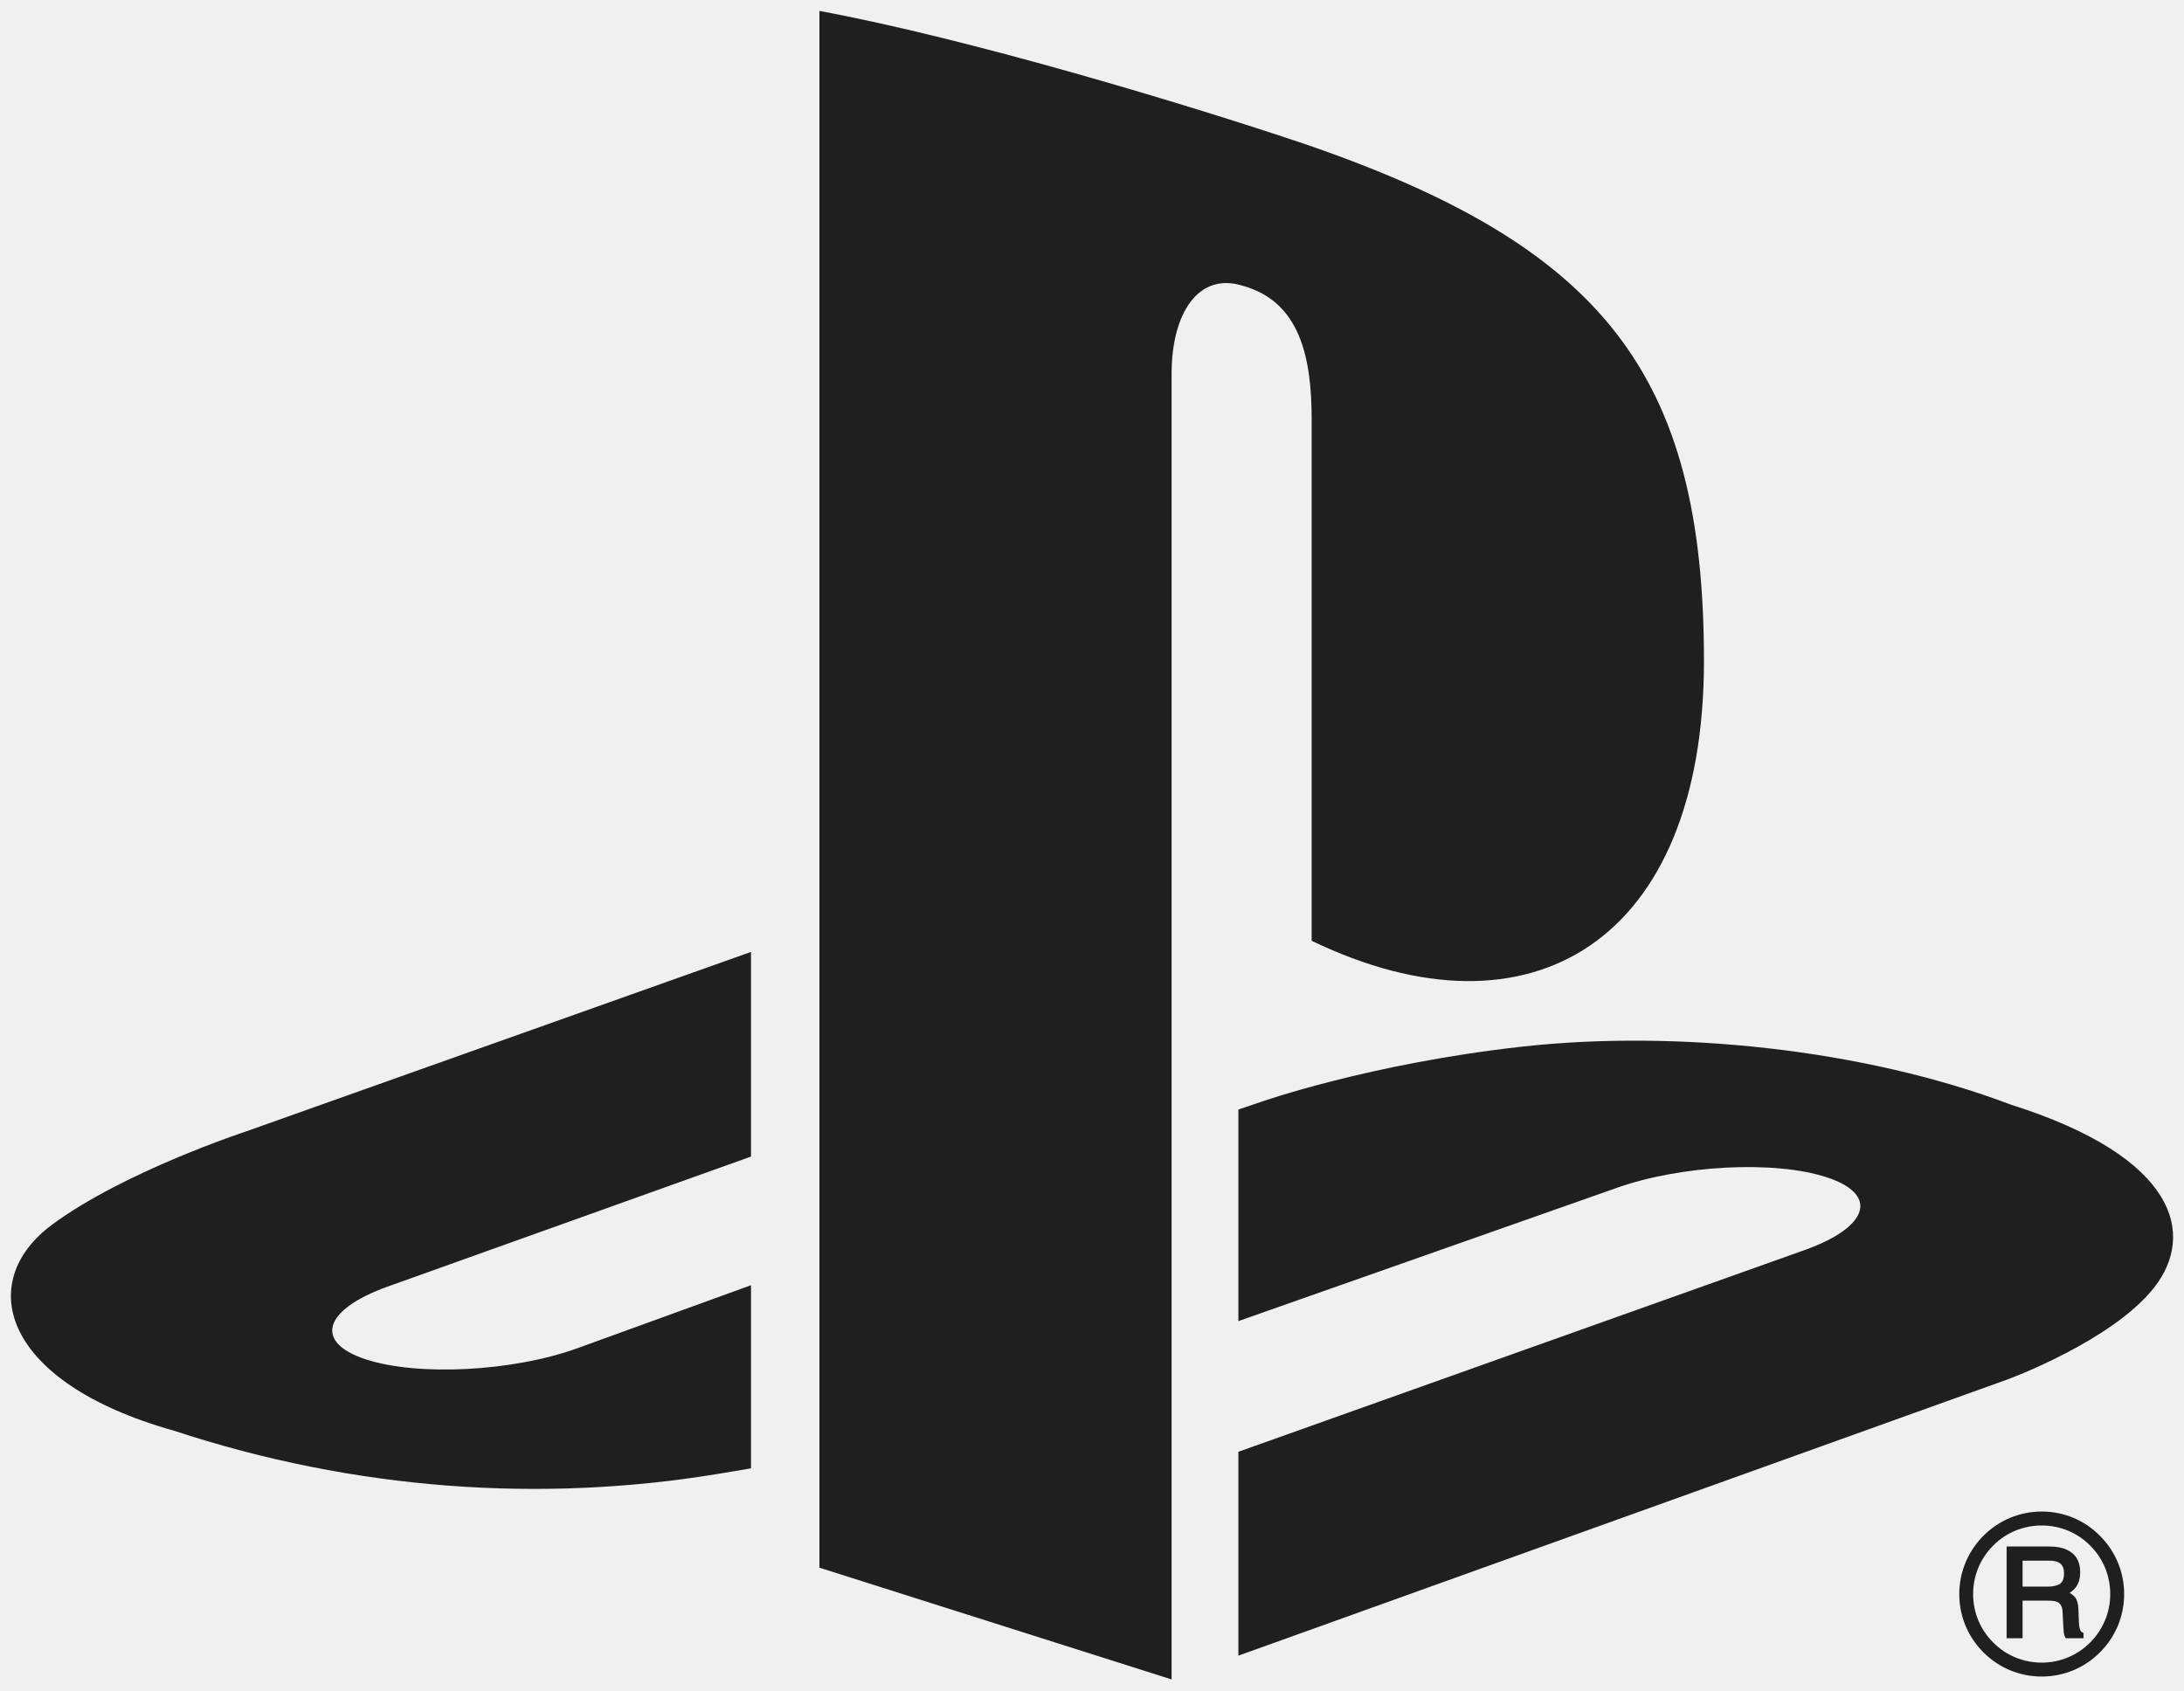
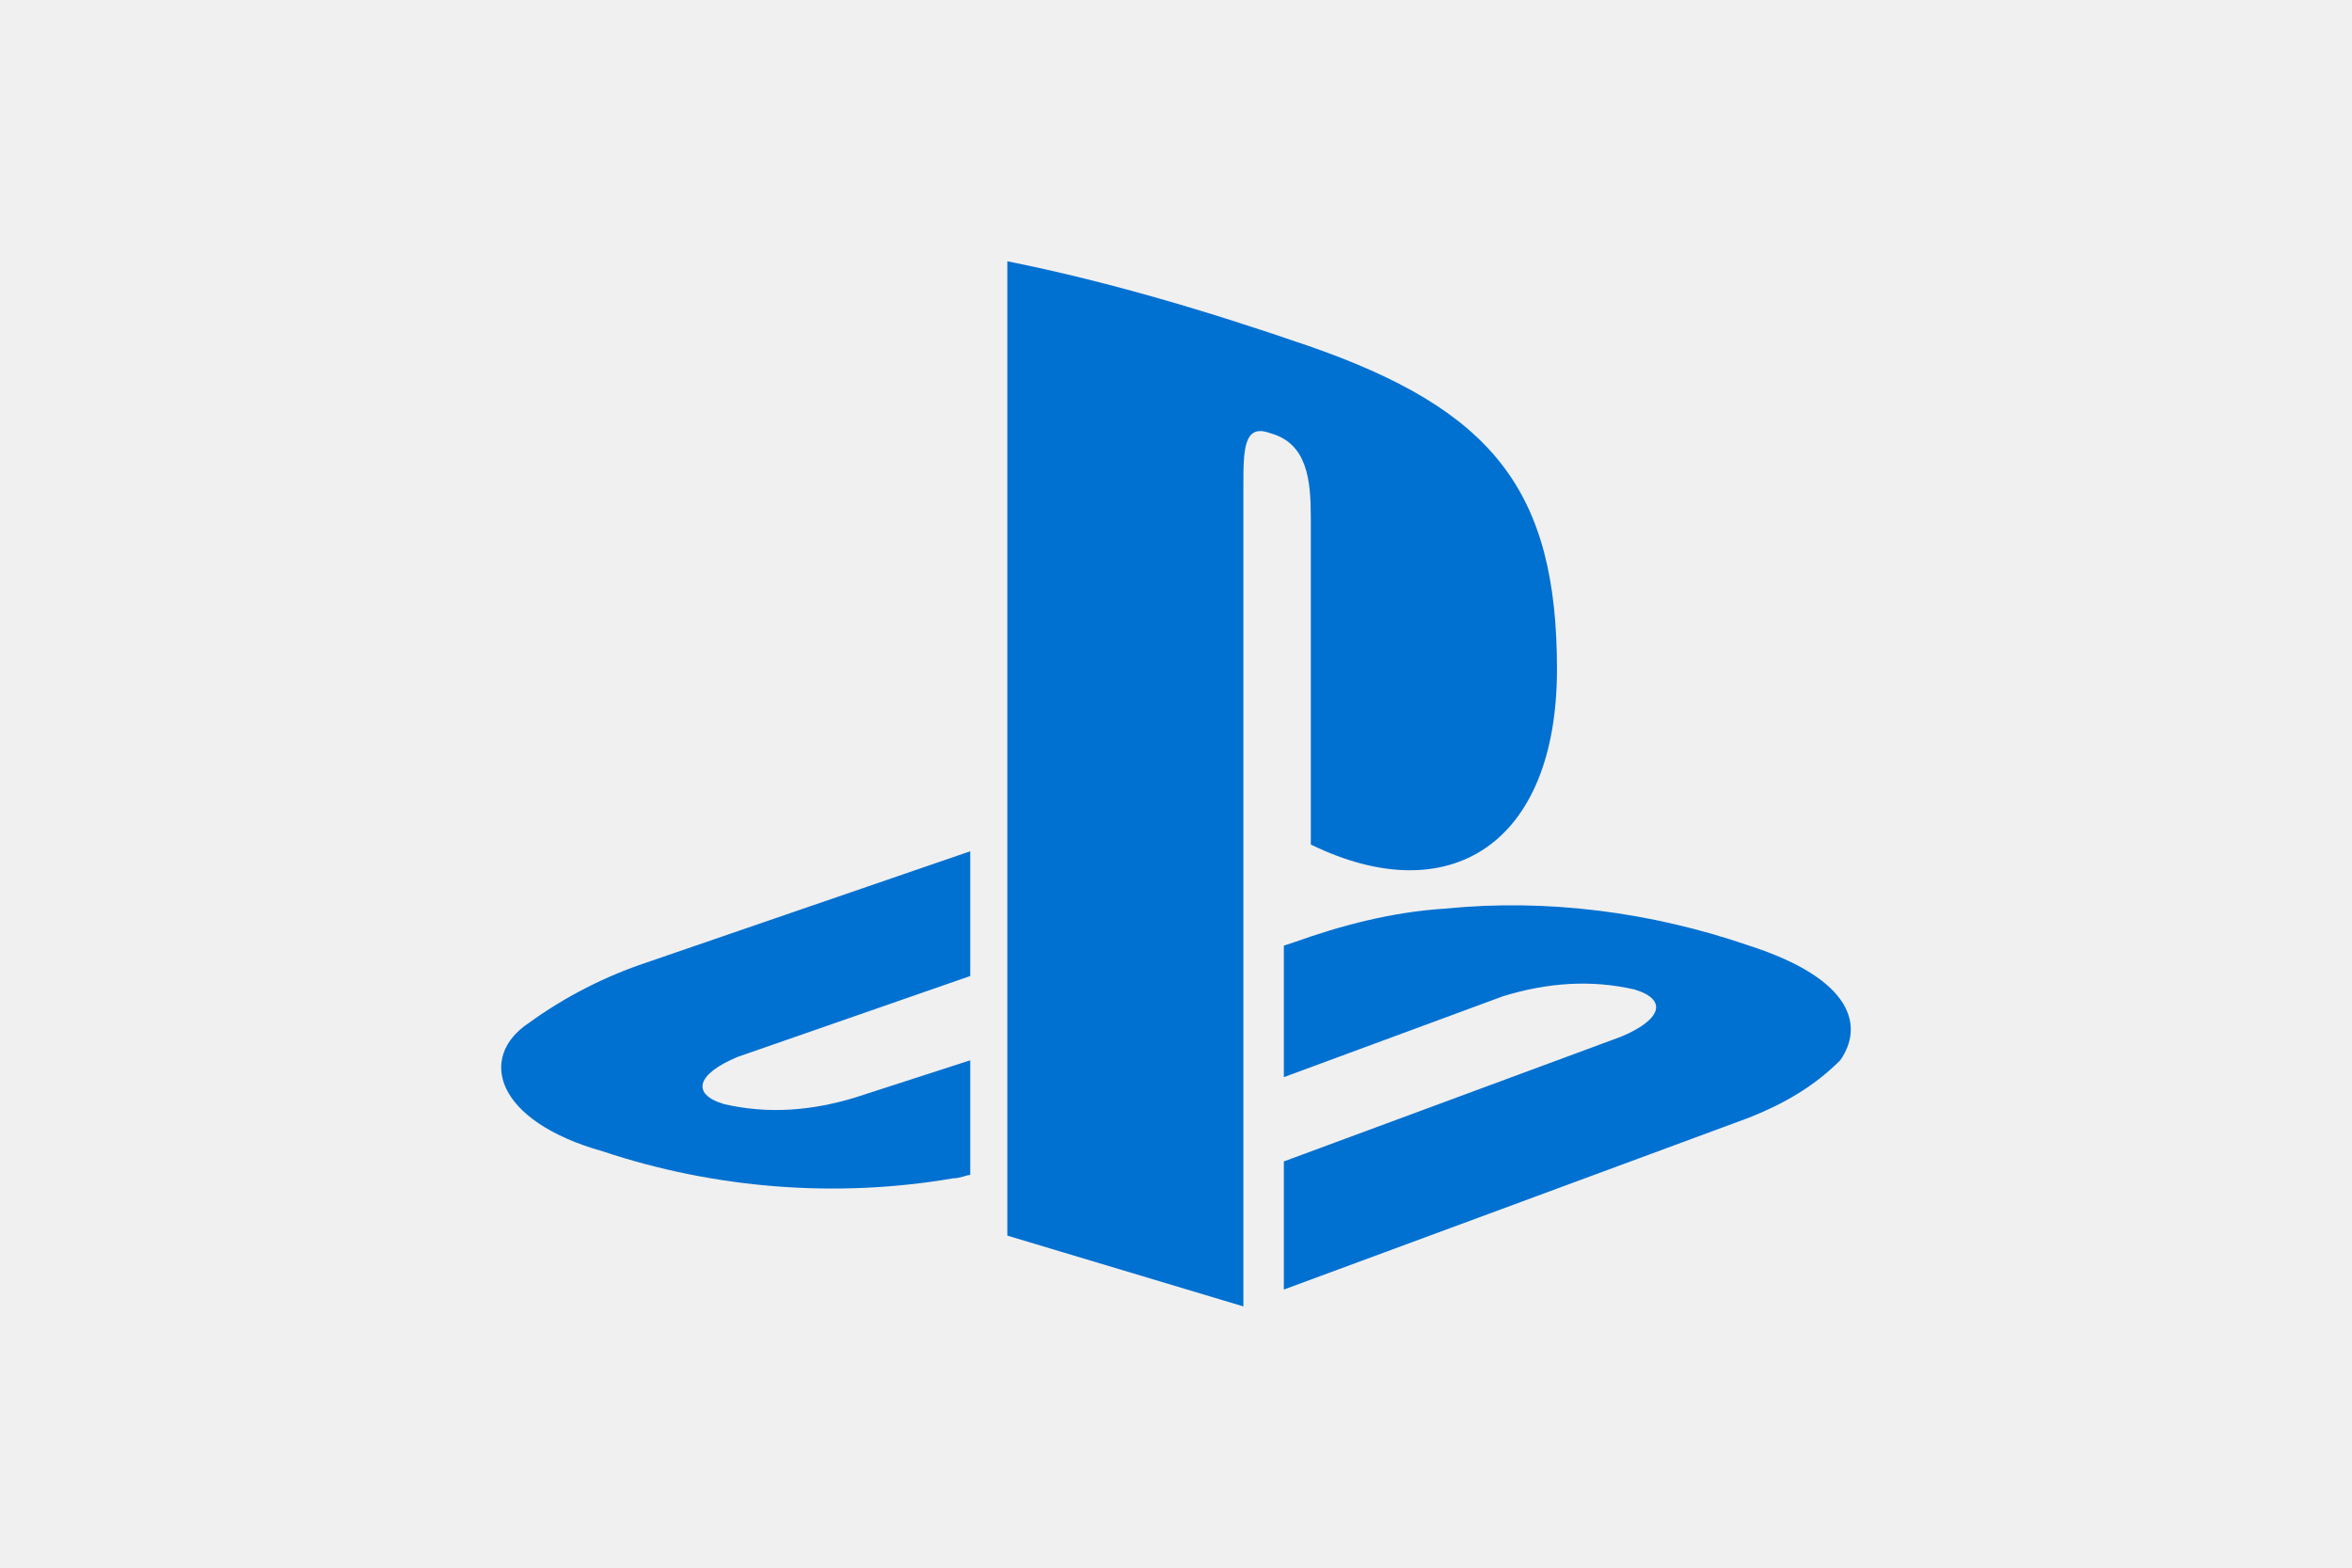
- <svg xmlns="http://www.w3.org/2000/svg" version="1.1" id="svg41117" viewBox="0 0 200 154.819" height="154.819" width="200" preserveAspectRatio="xMidYMid">
-   <defs id="defs41119">
-     <style id="style41121">
- 
-       .cls-2 {
-         fill: #ffffff;
-       }
-     </style>
-   </defs>
-   <path style="fill:#1f1f1f;fill-opacity:1;fill-rule:evenodd" class="cls-2" id="path-1" d="m 197.239,117.962 c -3.868,4.88 -13.344,8.361 -13.344,8.361 0,0 -70.491,25.32 -70.491,25.32 0,0 0,-18.673 0,-18.673 0,0 51.877,-18.484 51.877,-18.484 5.887,-2.109 6.791,-5.091 2.006,-6.656 -4.776,-1.57 -13.425,-1.12 -19.316,0.998 0,0 -34.566,12.174 -34.566,12.174 0,0 0,-19.379 0,-19.379 0,0 1.992,-0.675 1.992,-0.675 0,0 9.989,-3.535 24.034,-5.091 14.045,-1.547 31.243,0.211 44.744,5.329 15.214,4.808 16.928,11.895 13.065,16.775 z M 120.115,86.166 c 0,0 0,-47.753 0,-47.753 0,-5.608 -1.034,-10.771 -6.296,-12.233 -4.03,-1.291 -6.53,2.451 -6.53,8.055 0,0 0,119.584 0,119.584 0,0 -32.25,-10.236 -32.25,-10.236 0,0 0,-142.583 0,-142.583 13.712,2.545 33.689,8.563 44.429,12.183 27.312,9.377 36.572,21.047 36.572,47.343 0,25.63 -15.822,35.344 -35.925,25.639 z M 15.862,131.018 C 0.243,126.619 -2.357,117.454 4.763,112.174 c 6.58,-4.875 17.769,-8.545 17.769,-8.545 0,0 46.241,-16.442 46.241,-16.442 0,0 0,18.745 0,18.745 0,0 -33.276,11.909 -33.276,11.909 -5.878,2.109 -6.782,5.095 -2.006,6.661 4.781,1.565 13.434,1.12 19.321,-0.994 0,0 15.961,-5.793 15.961,-5.793 0,0 0,16.771 0,16.771 -1.012,0.18 -2.141,0.36 -3.184,0.535 -15.966,2.608 -32.97,1.52 -49.727,-4.003 z m 171.105,7.425 c 2.019,0 3.913,0.783 5.338,2.226 1.426,1.421 2.213,3.319 2.213,5.334 0,2.024 -0.787,3.913 -2.213,5.334 -1.426,1.435 -3.319,2.217 -5.338,2.217 -2.019,0 -3.908,-0.783 -5.338,-2.217 -1.426,-1.421 -2.208,-3.31 -2.208,-5.334 0,-4.165 3.382,-7.56 7.547,-7.56 z m -6.278,7.56 c 0,1.677 0.652,3.256 1.839,4.434 1.183,1.196 2.766,1.844 4.439,1.844 3.467,0 6.278,-2.815 6.278,-6.278 0,-1.682 -0.648,-3.261 -1.839,-4.443 -1.183,-1.196 -2.766,-1.839 -4.439,-1.839 -1.673,0 -3.256,0.643 -4.439,1.839 -1.187,1.183 -1.839,2.761 -1.839,4.443 z m 8.558,-4.07 c 0.828,0.364 1.246,1.066 1.246,2.064 0,0.513 -0.108,0.944 -0.328,1.282 -0.157,0.243 -0.382,0.441 -0.634,0.612 0.198,0.117 0.373,0.256 0.504,0.418 0.18,0.234 0.283,0.607 0.297,1.115 0,0 0.041,1.075 0.041,1.075 0.013,0.288 0.032,0.508 0.076,0.643 0.045,0.198 0.13,0.324 0.238,0.364 0,0 0.112,0.054 0.112,0.054 0,0 0,0.121 0,0.121 0,0 0,0.184 0,0.184 0,0 0,0.184 0,0.184 0,0 -0.184,0 -0.184,0 0,0 -1.336,0 -1.336,0 0,0 -0.108,0 -0.108,0 0,0 -0.054,-0.094 -0.054,-0.094 -0.045,-0.09 -0.076,-0.193 -0.108,-0.328 -0.022,-0.121 -0.045,-0.333 -0.059,-0.657 0,0 -0.068,-1.336 -0.068,-1.336 -0.018,-0.463 -0.175,-0.751 -0.472,-0.904 -0.184,-0.085 -0.49,-0.126 -0.904,-0.126 0,0 -2.289,0 -2.289,0 0,0 0,3.261 0,3.261 0,0 0,0.184 0,0.184 0,0 -0.189,0 -0.189,0 0,0 -1.088,0 -1.088,0 0,0 -0.184,0 -0.184,0 0,0 0,-0.184 0,-0.184 0,0 0,-8.037 0,-8.037 0,0 0,-0.184 0,-0.184 0,0 0.184,0 0.184,0 0,0 3.719,0 3.719,0 0.639,0 1.174,0.094 1.588,0.288 z m -4.03,3.386 c 0,0 2.33,0 2.33,0 0.468,0 0.841,-0.086 1.106,-0.261 0.243,-0.175 0.36,-0.495 0.36,-0.958 0,-0.504 -0.166,-0.832 -0.517,-1.007 -0.193,-0.094 -0.463,-0.148 -0.805,-0.148 0,0 -2.474,0 -2.474,0 0,0 0,2.375 0,2.375 z" />
+ <svg xmlns="http://www.w3.org/2000/svg" height="800" width="1200" viewBox="-6.003 -7.75 52.03 46.5">
+   <path fill="#0070d1" d="M.81 22.6c-1.5 1-1 2.9 2.2 3.8 3.3 1.1 6.9 1.4 10.4.8.2 0 .4-.1.5-.1v-3.4l-3.4 1.1c-1.3.4-2.6.5-3.9.2-1-.3-.8-.9.4-1.4l6.9-2.4v-3.7l-9.6 3.3c-1.2.4-2.4 1-3.5 1.8zm23.2-15v9.7c4.1 2 7.3 0 7.3-5.2 0-5.3-1.9-7.7-7.4-9.6-2.9-1-5.9-1.9-8.9-2.5v28.9l7 2.1V6.7c0-1.1 0-1.9.8-1.6 1.1.3 1.2 1.4 1.2 2.5zm13 12.7c-2.9-1-6-1.4-9-1.1-1.6.1-3.1.5-4.5 1l-.3.1v3.9l6.5-2.4c1.3-.4 2.6-.5 3.9-.2 1 .3.8.9-.4 1.4l-10 3.7v3.8l13.8-5.1c1-.4 1.9-.9 2.7-1.7.7-1 .4-2.4-2.7-3.4z" />
</svg>
